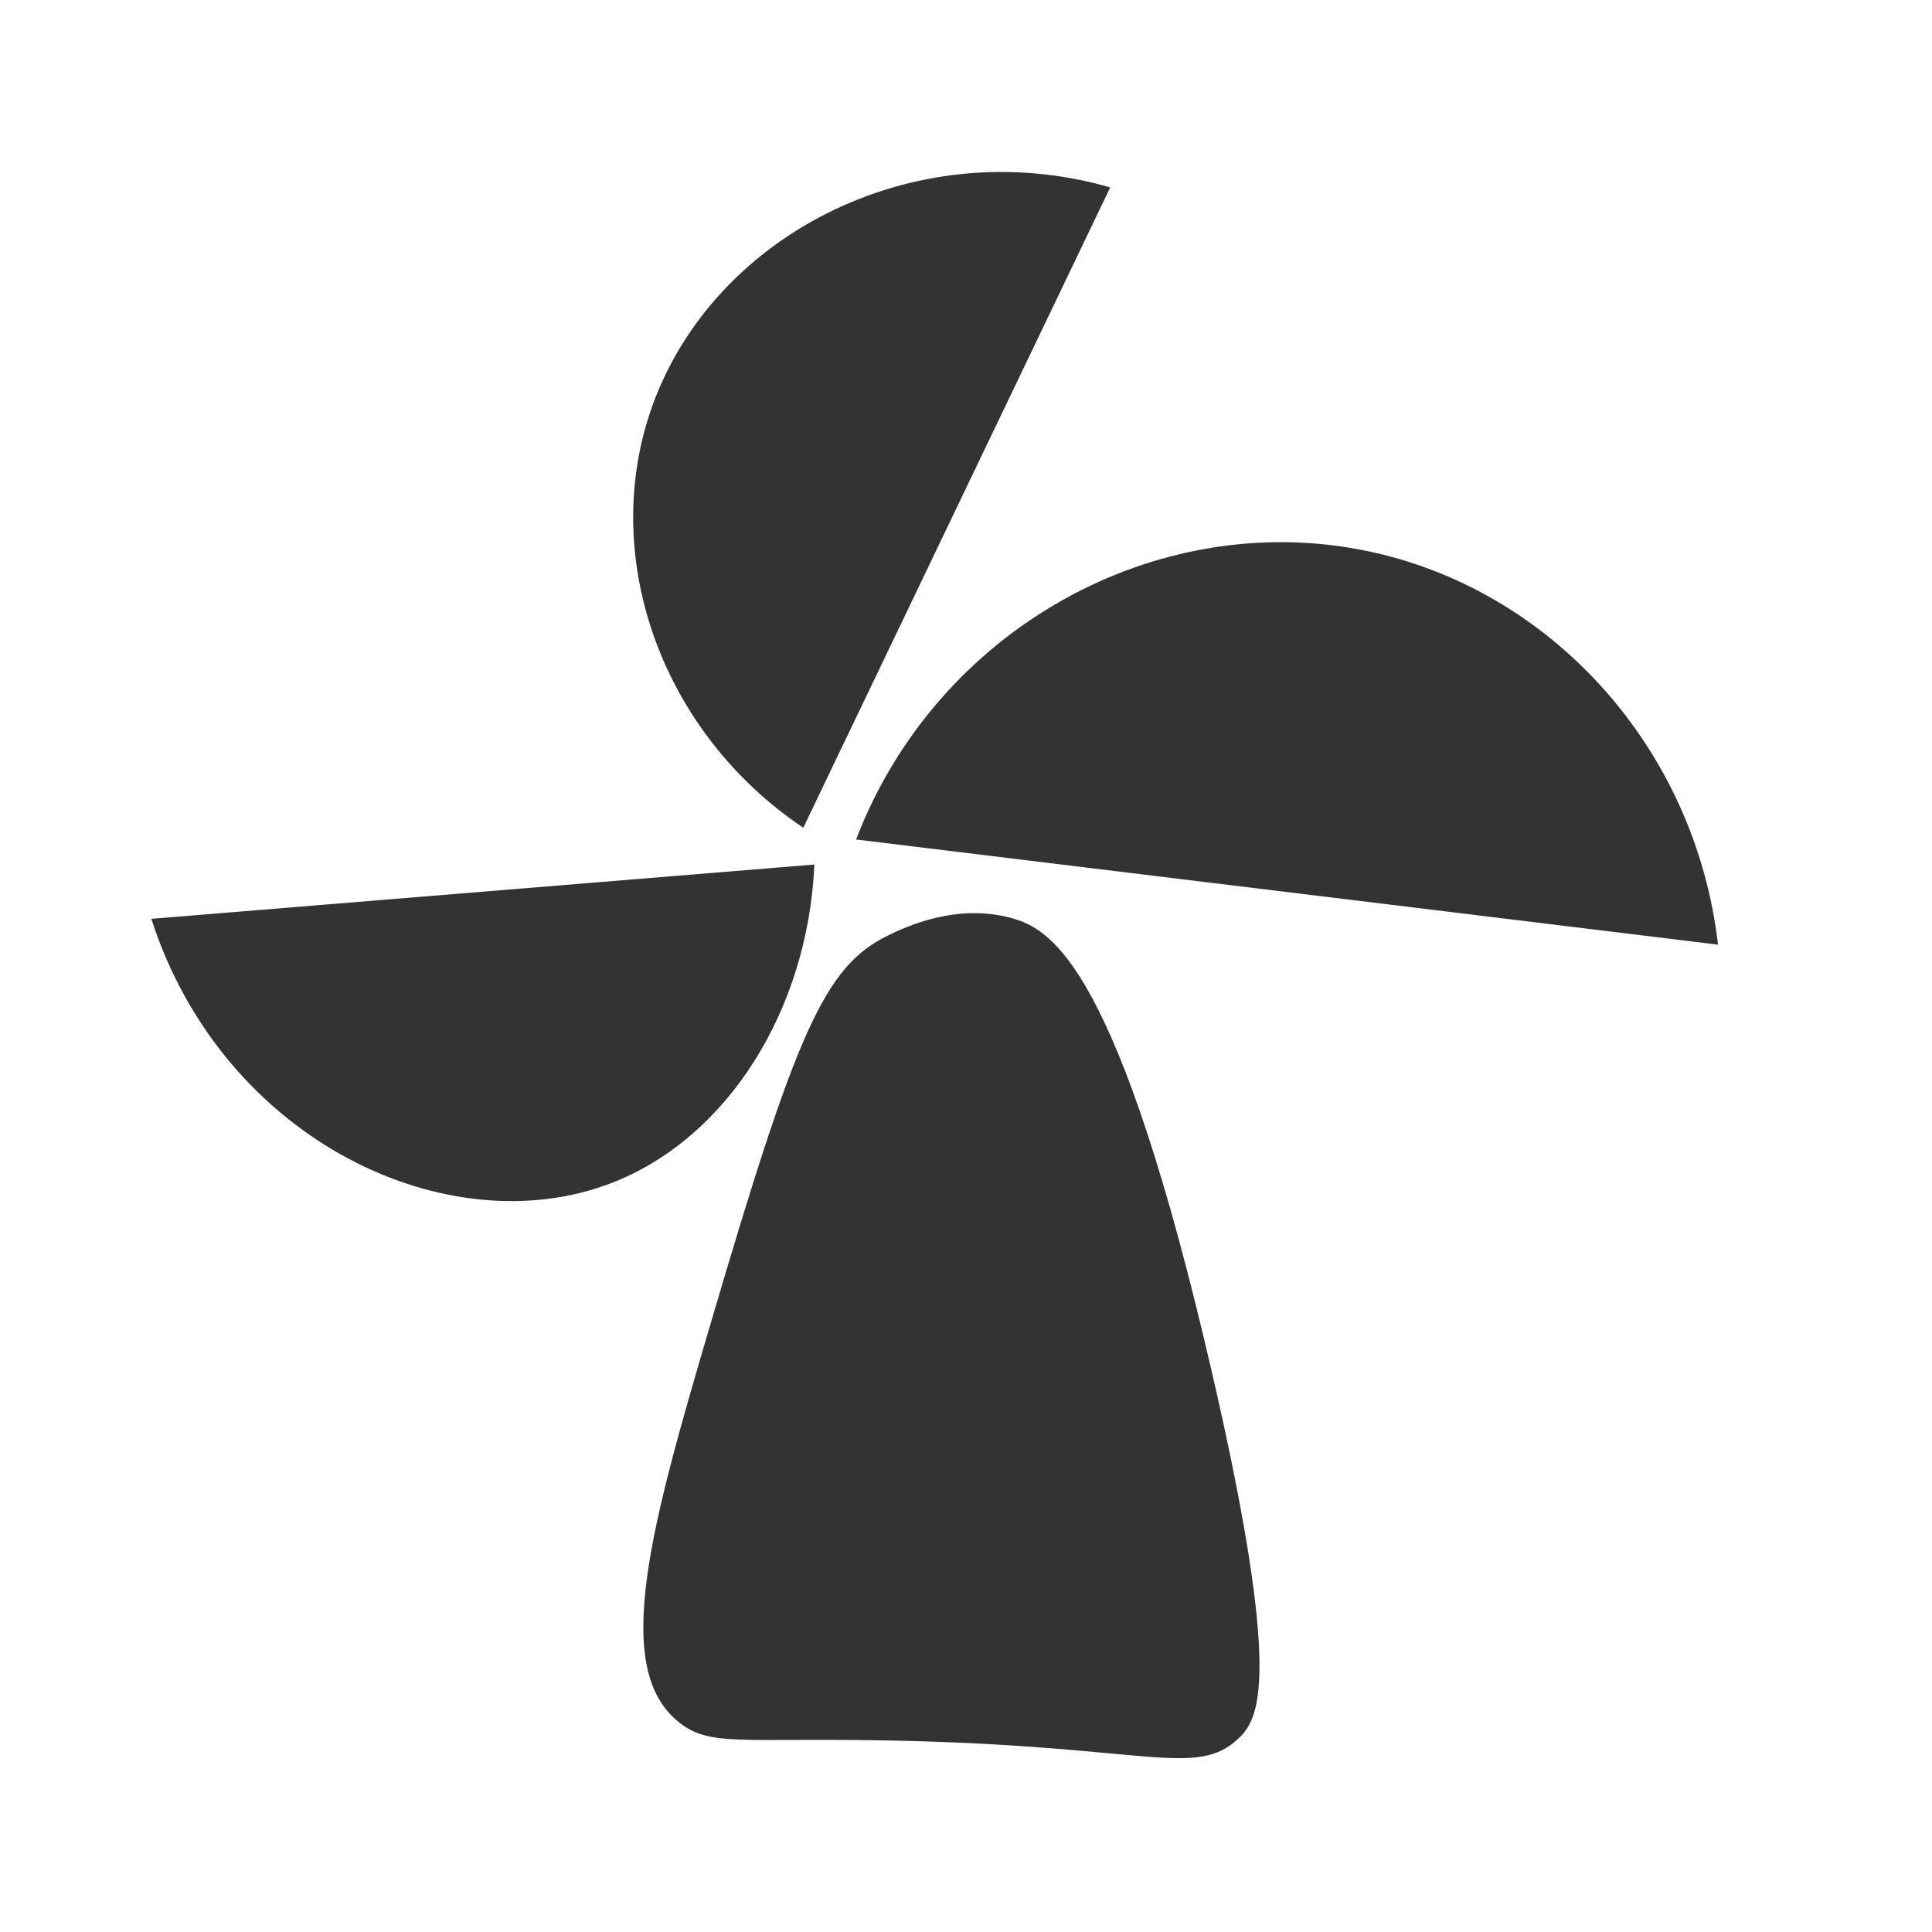
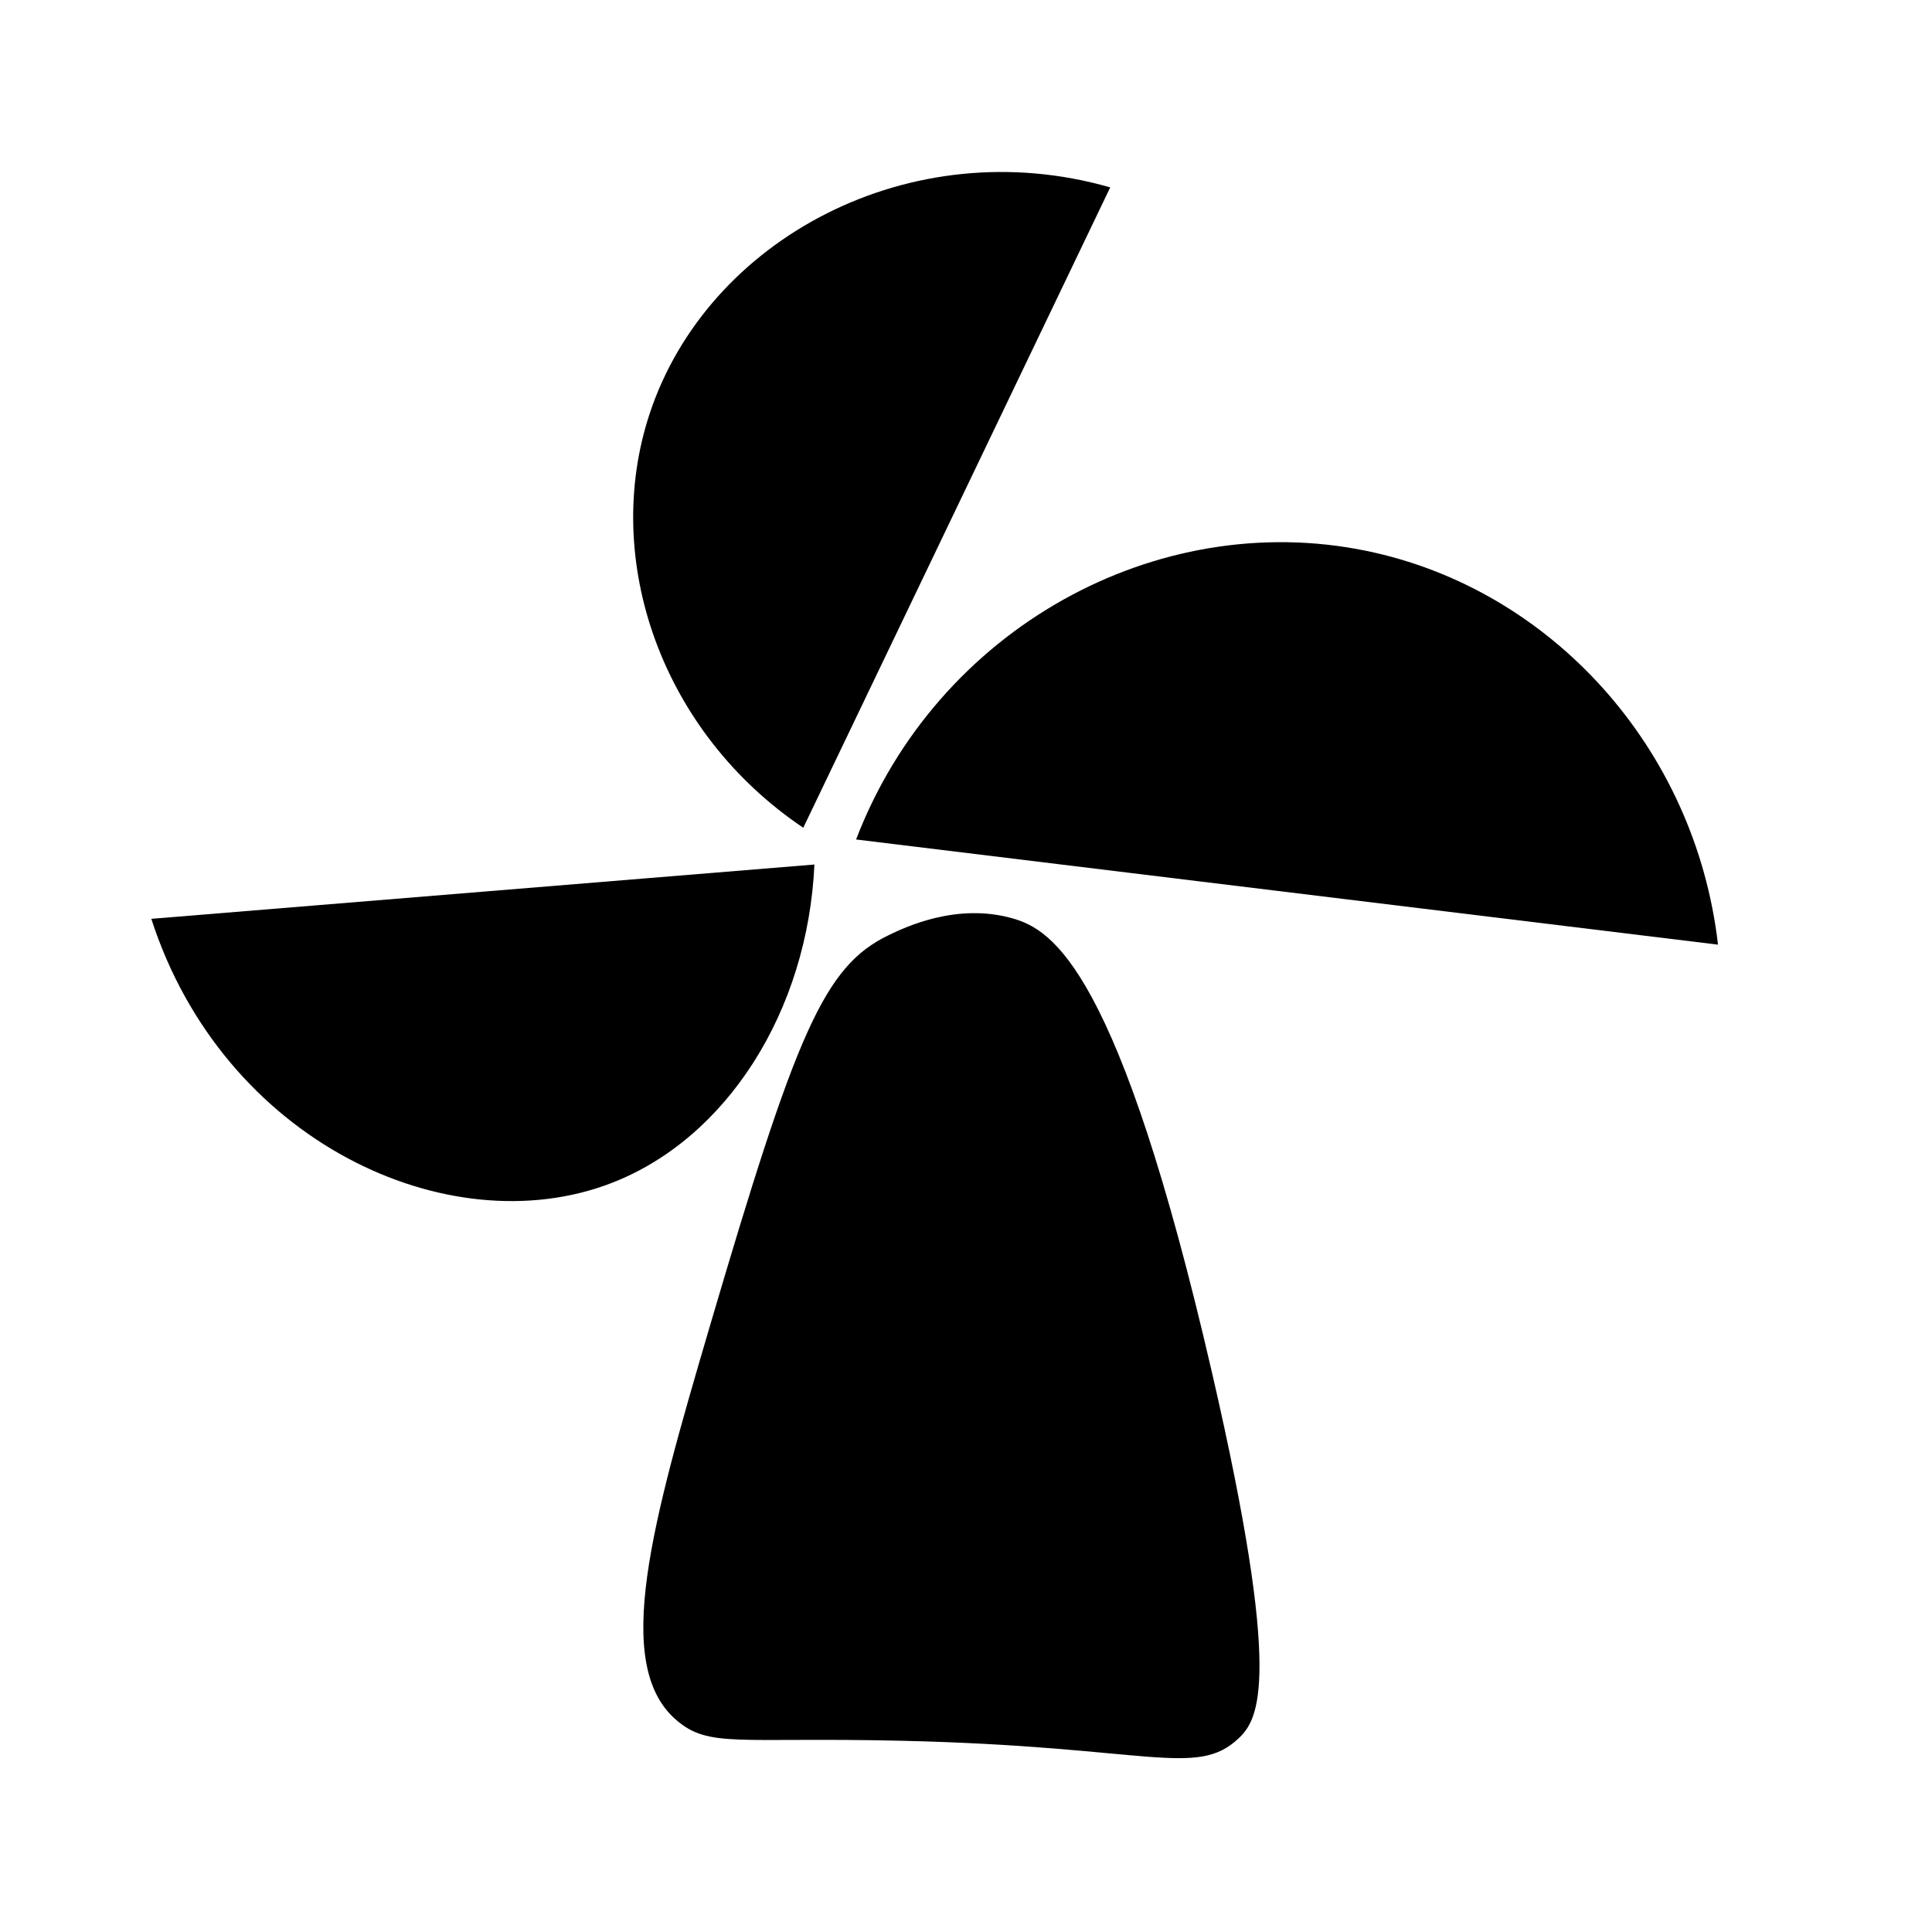
<svg xmlns="http://www.w3.org/2000/svg" width="185" height="185" viewBox="0 0 185 185" fill="none">
-   <path d="M85.07 89.558C86.644 88.799 91.592 86.417 96.95 87.937C100.804 89.03 107.134 92.787 116.052 131.42C122.826 160.765 120.564 164.617 118.596 166.466C114.54 170.278 109.979 167.231 86.349 166.688C70.617 166.326 67.913 167.411 64.764 164.707C58.593 159.408 62.434 145.82 67.929 127.133C76.222 98.944 78.883 92.539 85.07 89.56L85.07 89.558Z" fill="#333333" />
-   <path d="M81.975 80.385C109.486 83.742 136.997 87.098 164.509 90.456C162.335 71.613 148.52 56.362 130.777 52.736C110.748 48.644 89.718 60.183 81.975 80.385Z" fill="#333333" />
-   <path d="M106.31 17.944C96.512 38.383 86.714 58.823 76.918 79.262C63.4 70.174 57.557 53.684 62.208 39.612C67.749 22.845 87.219 12.458 106.31 17.944Z" fill="#333333" />
-   <path d="M14.488 87.983C35.654 86.25 56.819 84.516 77.986 82.783C77.342 96.823 69.595 109.054 58.49 113.306C42.915 119.27 21.371 109.297 14.488 87.983Z" fill="#333333" />
+   <path d="M85.07 89.558C86.644 88.799 91.592 86.417 96.95 87.937C100.804 89.03 107.134 92.787 116.052 131.42C122.826 160.765 120.564 164.617 118.596 166.466C114.54 170.278 109.979 167.231 86.349 166.688C70.617 166.326 67.913 167.411 64.764 164.707C58.593 159.408 62.434 145.82 67.929 127.133C76.222 98.944 78.883 92.539 85.07 89.56L85.07 89.558Z" fill="currentColor" />
+   <path d="M81.975 80.385C109.486 83.742 136.997 87.098 164.509 90.456C162.335 71.613 148.52 56.362 130.777 52.736C110.748 48.644 89.718 60.183 81.975 80.385Z" fill="currentColor" />
+   <path d="M106.31 17.944C96.512 38.383 86.714 58.823 76.918 79.262C63.4 70.174 57.557 53.684 62.208 39.612C67.749 22.845 87.219 12.458 106.31 17.944Z" fill="currentColor" />
+   <path d="M14.488 87.983C35.654 86.25 56.819 84.516 77.986 82.783C77.342 96.823 69.595 109.054 58.49 113.306C42.915 119.27 21.371 109.297 14.488 87.983Z" fill="currentColor" />
</svg>
